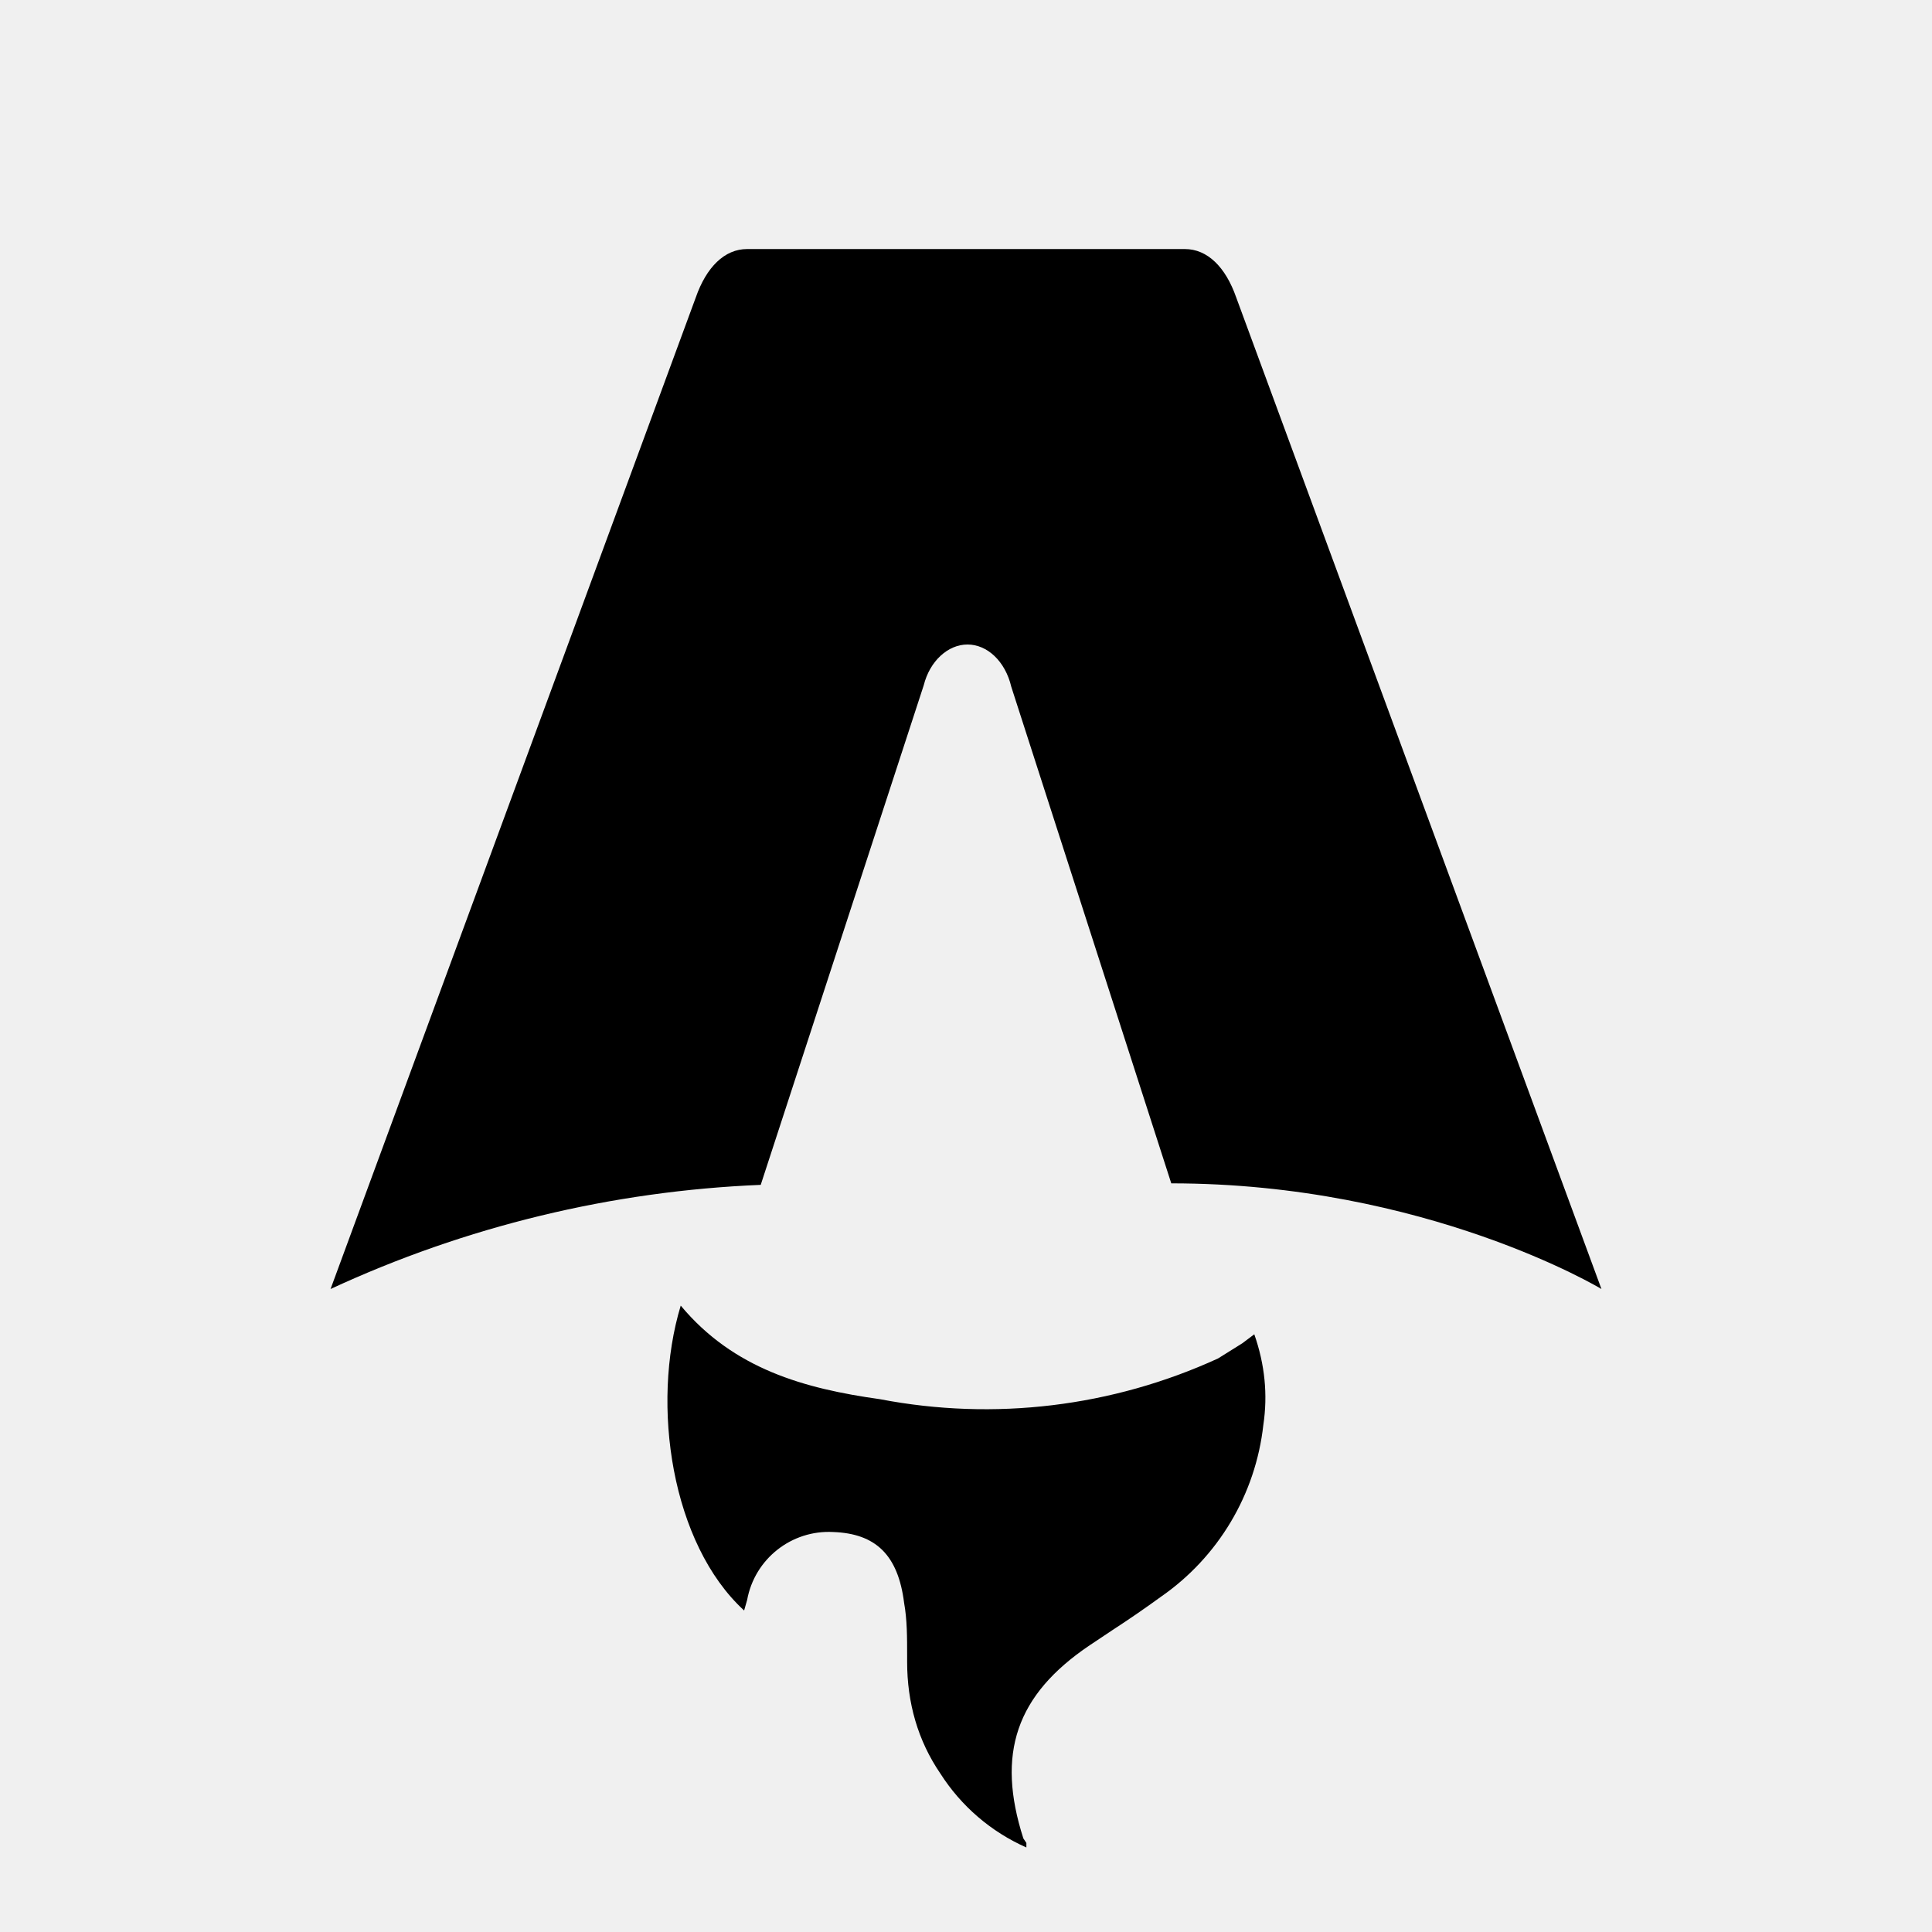
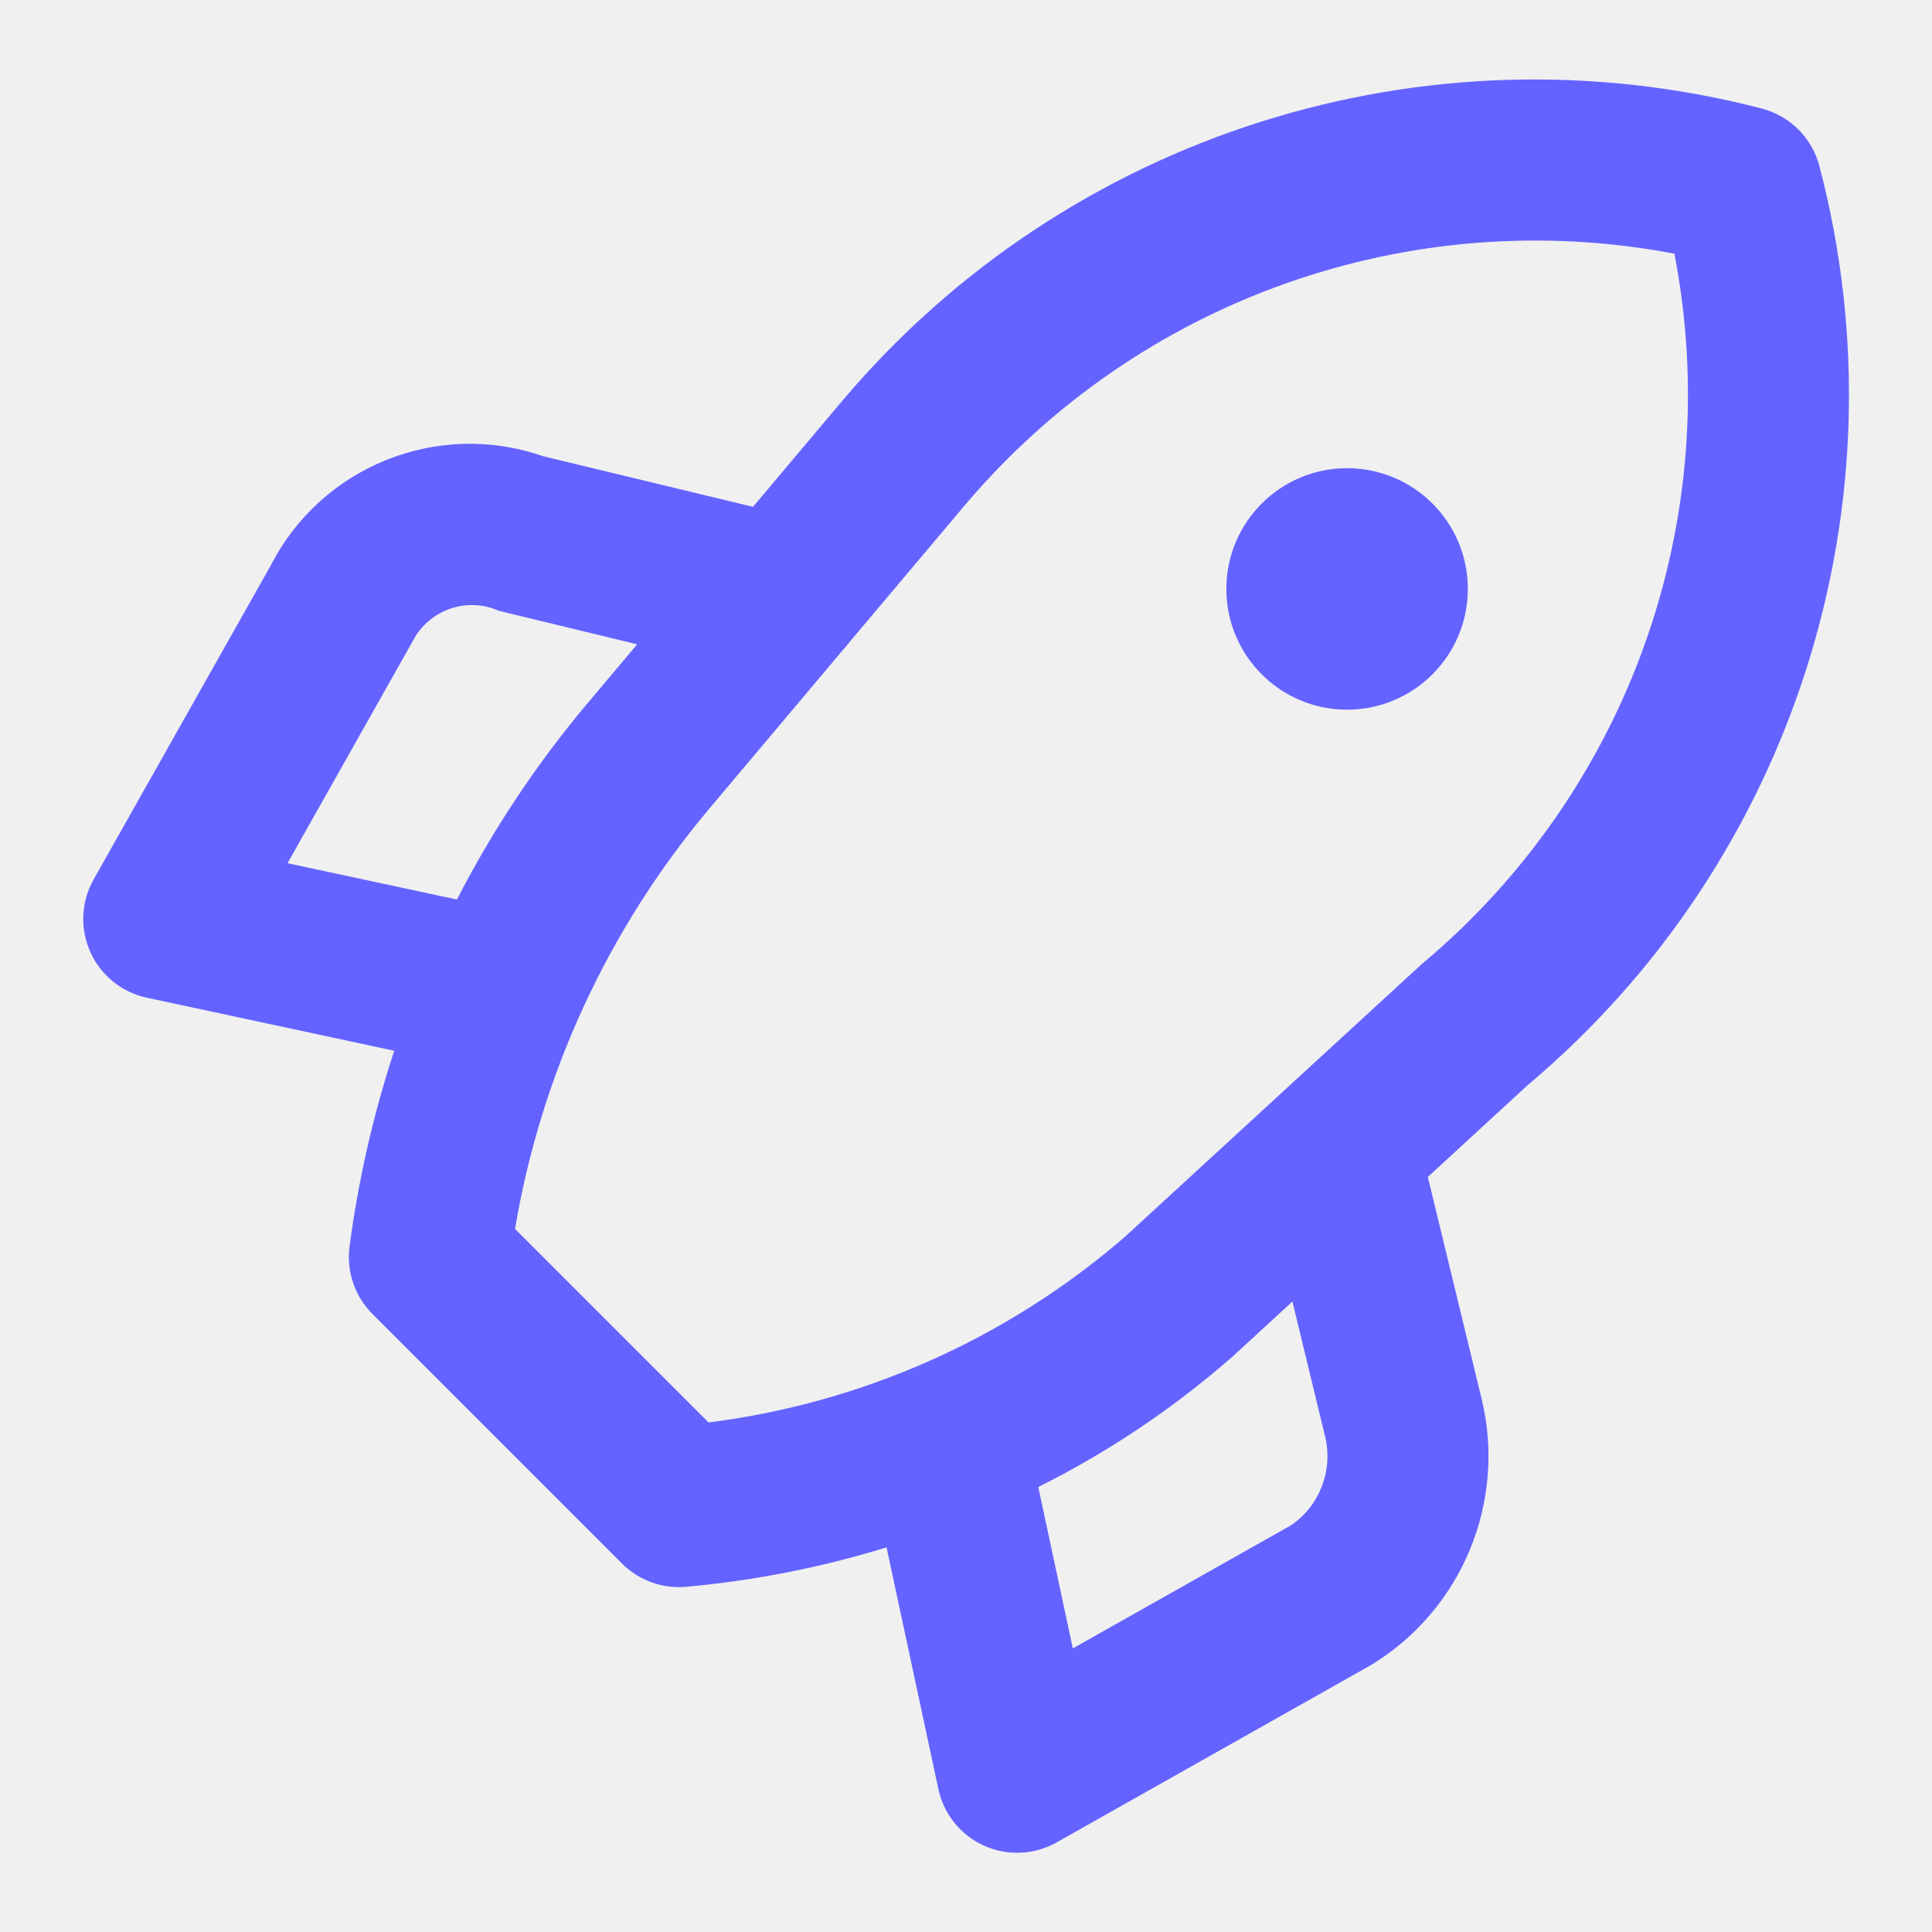
- <svg xmlns="http://www.w3.org/2000/svg" fill="none" viewBox="0 0 128 128">
-   <path d="M50.4 78.5a75.1 75.1 0 0 0-28.5 6.9l24.2-65.7c.7-2 1.9-3.2 3.4-3.2h29c1.5 0 2.7 1.2 3.4 3.2l24.2 65.7s-11.6-7-28.5-7L67 45.5c-.4-1.7-1.6-2.8-2.9-2.8-1.3 0-2.5 1.1-2.9 2.7L50.4 78.5Zm-1.1 28.2Zm-4.2-20.2c-2 6.6-.6 15.8 4.2 20.2a17.5 17.5 0 0 1 .2-.7 5.5 5.5 0 0 1 5.7-4.5c2.8.1 4.3 1.5 4.7 4.7.2 1.1.2 2.3.2 3.5v.4c0 2.7.7 5.2 2.2 7.4a13 13 0 0 0 5.7 4.9v-.3l-.2-.3c-1.8-5.6-.5-9.5 4.4-12.8l1.5-1a73 73 0 0 0 3.2-2.2 16 16 0 0 0 6.8-11.4c.3-2 .1-4-.6-6l-.8.6-1.6 1a37 37 0 0 1-22.4 2.7c-5-.7-9.7-2-13.2-6.2Z" />
-   <style>
-         path { fill: #000; }
-         @media (prefers-color-scheme: dark) {
-             path { fill: #FFF; }
-         }
-     </style>
+ <svg xmlns="http://www.w3.org/2000/svg" data-name="Layer 1" viewBox="0 0 24 24">
+   <path d="M22.601,2.062a1.001,1.001,0,0,0-.713-.713A11.252,11.252,0,0,0,10.469,4.972L9.354,6.296l-2.605-.628A2.777,2.777,0,0,0,3.363,7.025L1.163,10.925A1.0 1,0,0,0,1.824,12.394l3.073.659a13.42,13.42,0,0,0-.555,2.434,1,1,0,0,0,.285.836l3.1,3.1a.999.999,0,0,0,.707.293c.029,0,.058-.001.087-.004a12.169,12.169,0,0,0,2.492-.49l.644,3.003a1,1,0,0,0,1.469.662l3.905-2.203a3.035,3.035,0,0,0,1.375-3.304l-.669-2.759,1.237-1.138A11.204,11.204,0,0,0,22.601,2.062ZM3.572,10.723,5.128,7.963a.826.826,0,0,1,1.07-.375l1.717.416-.65.772A13.095,13.095,0,0,0,5.676,11.174Zm12.47,8.222L13.327,20.477l-.429-2.005a11.34,11.34,0,0,0,2.413-1.62l.744-.684.403,1.665A1.041,1.041,0,0,1,16.042,18.945ZM17.657,11.98l-3.685,3.386a9.773,9.773,0,0,1-5.17,2.304l-2.404-2.404a10.932,10.932,0,0,1,2.401-5.206l1.678-1.993a.964.964,0,0,0,.078-.093L11.99,6.271a9.278,9.278,0,0,1,8.81-3.12A9.218,9.218,0,0,1,17.657,11.98Zm-.923-6.164a1.5,1.5,0,1,0,1.5,1.5A1.5,1.5,0,0,0,16.734,5.816Z" fill="#6563ff" />
</svg>
